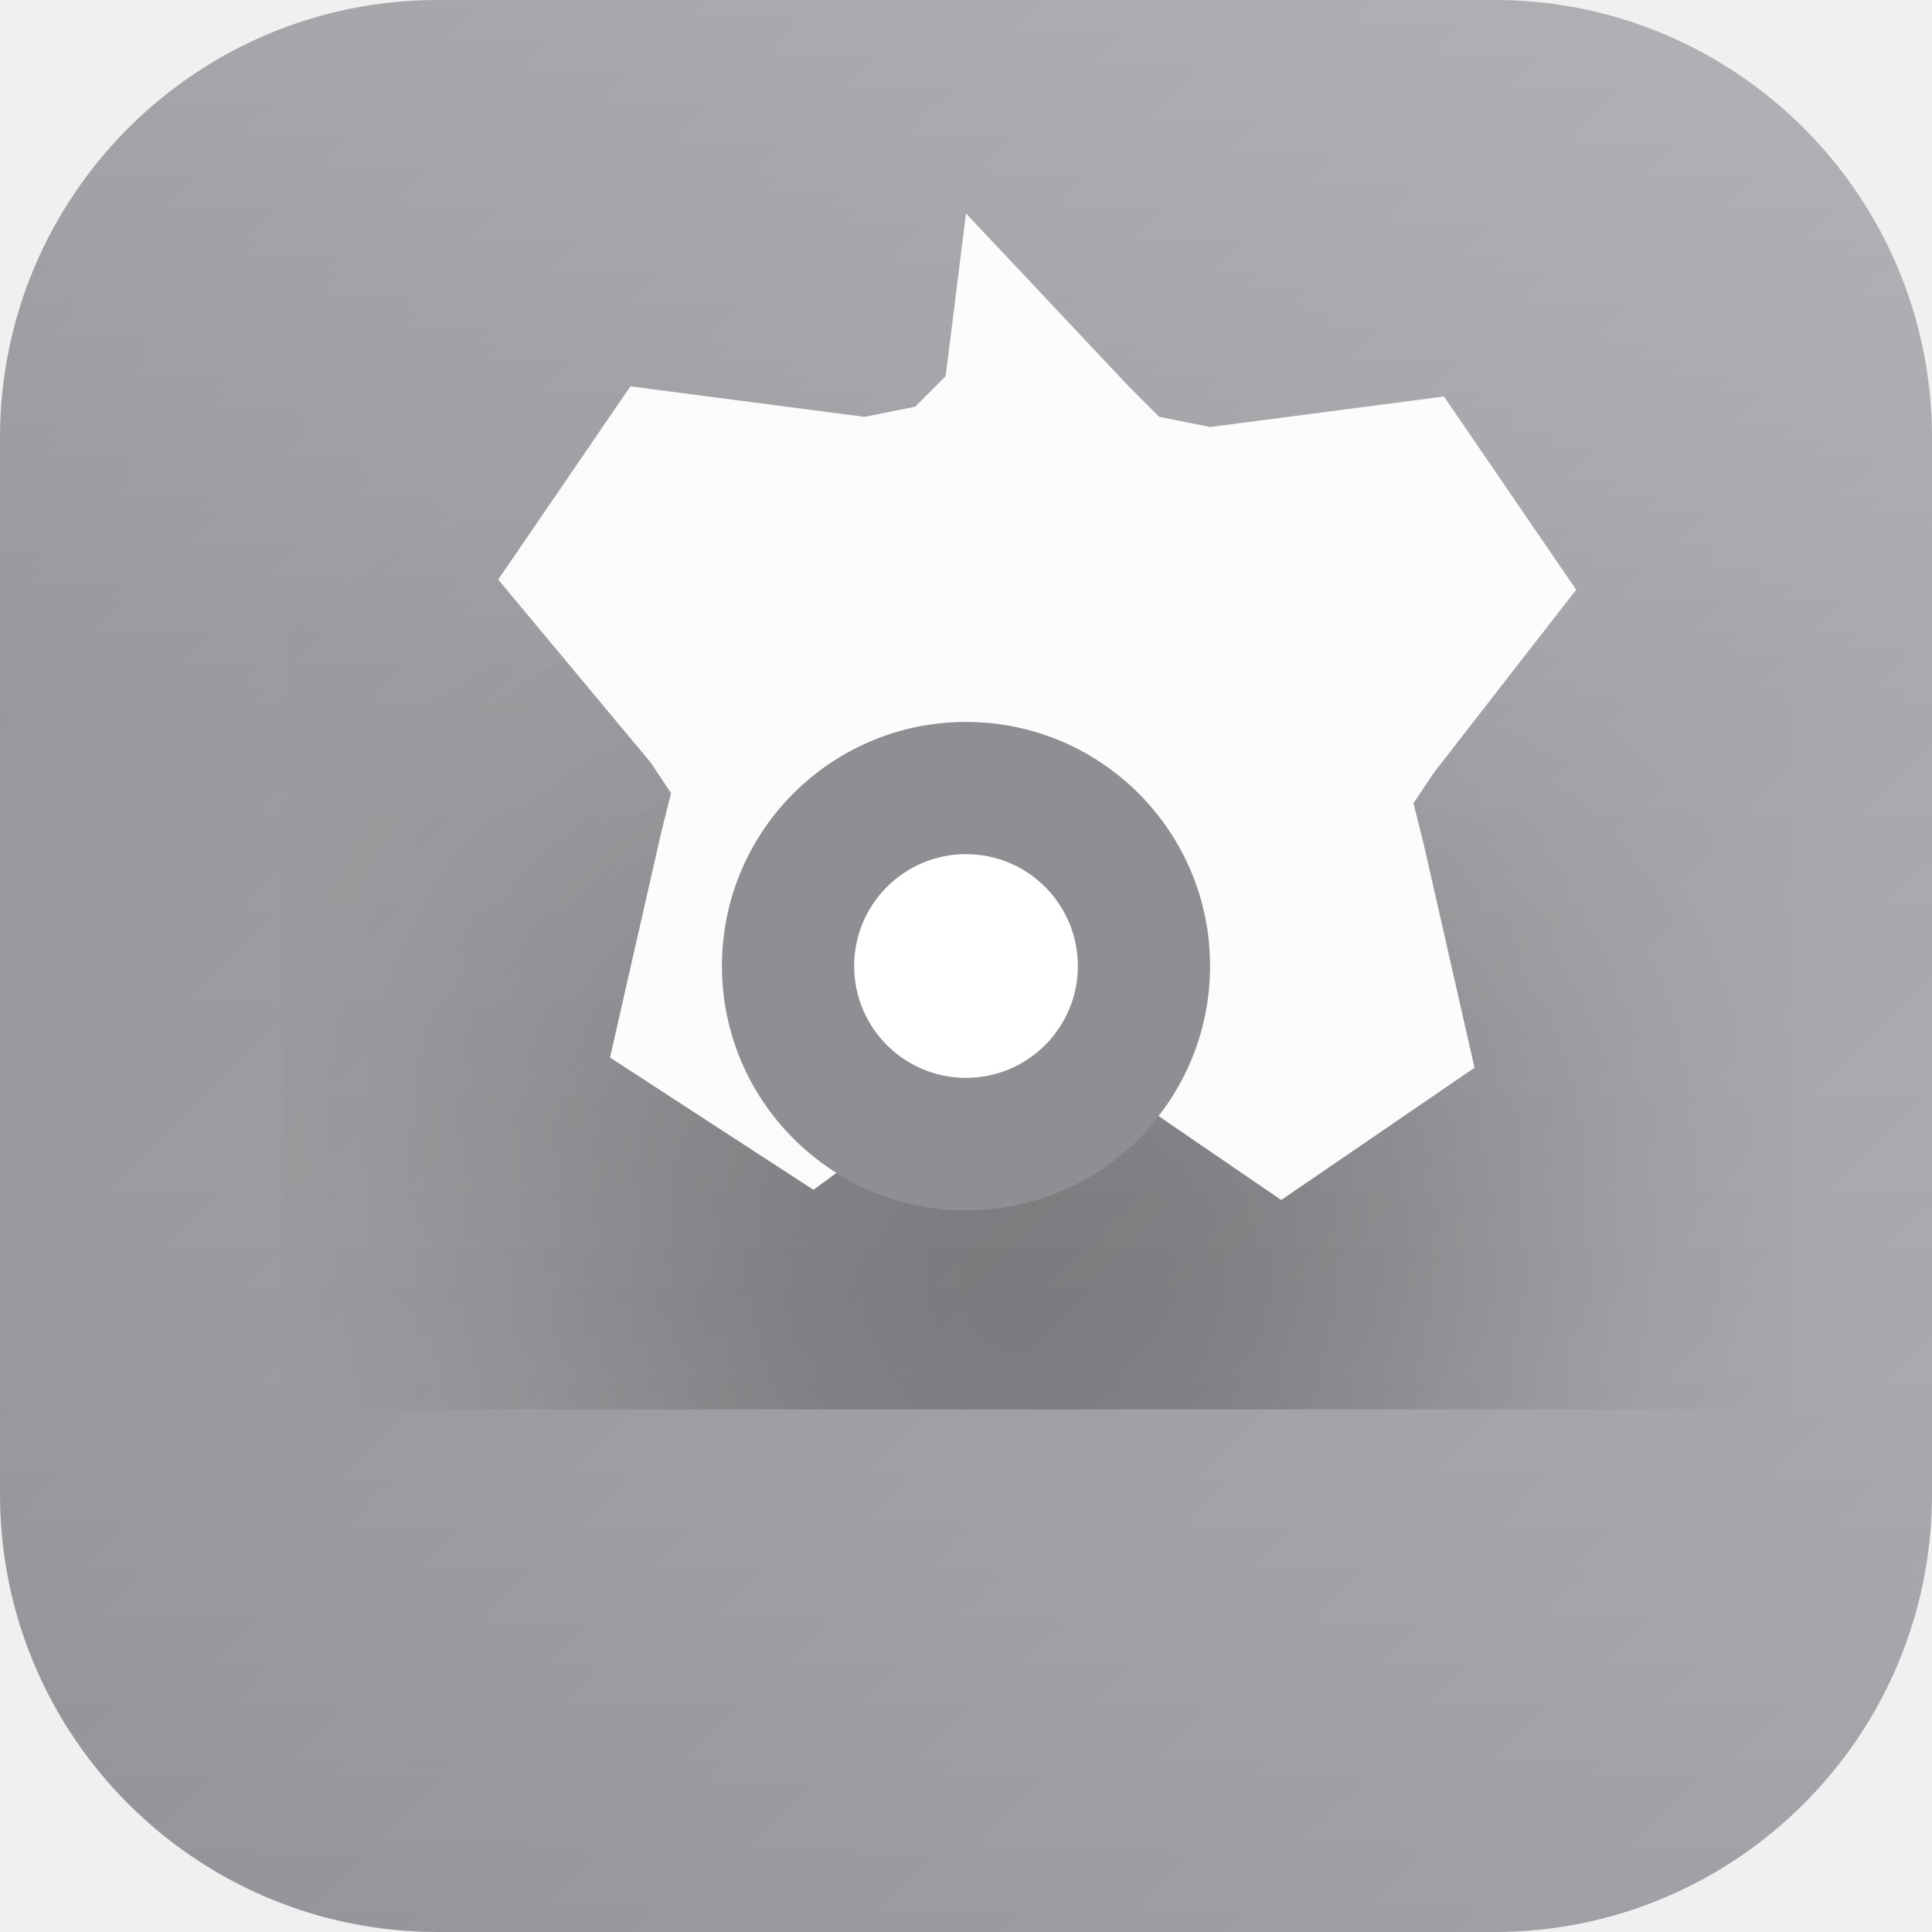
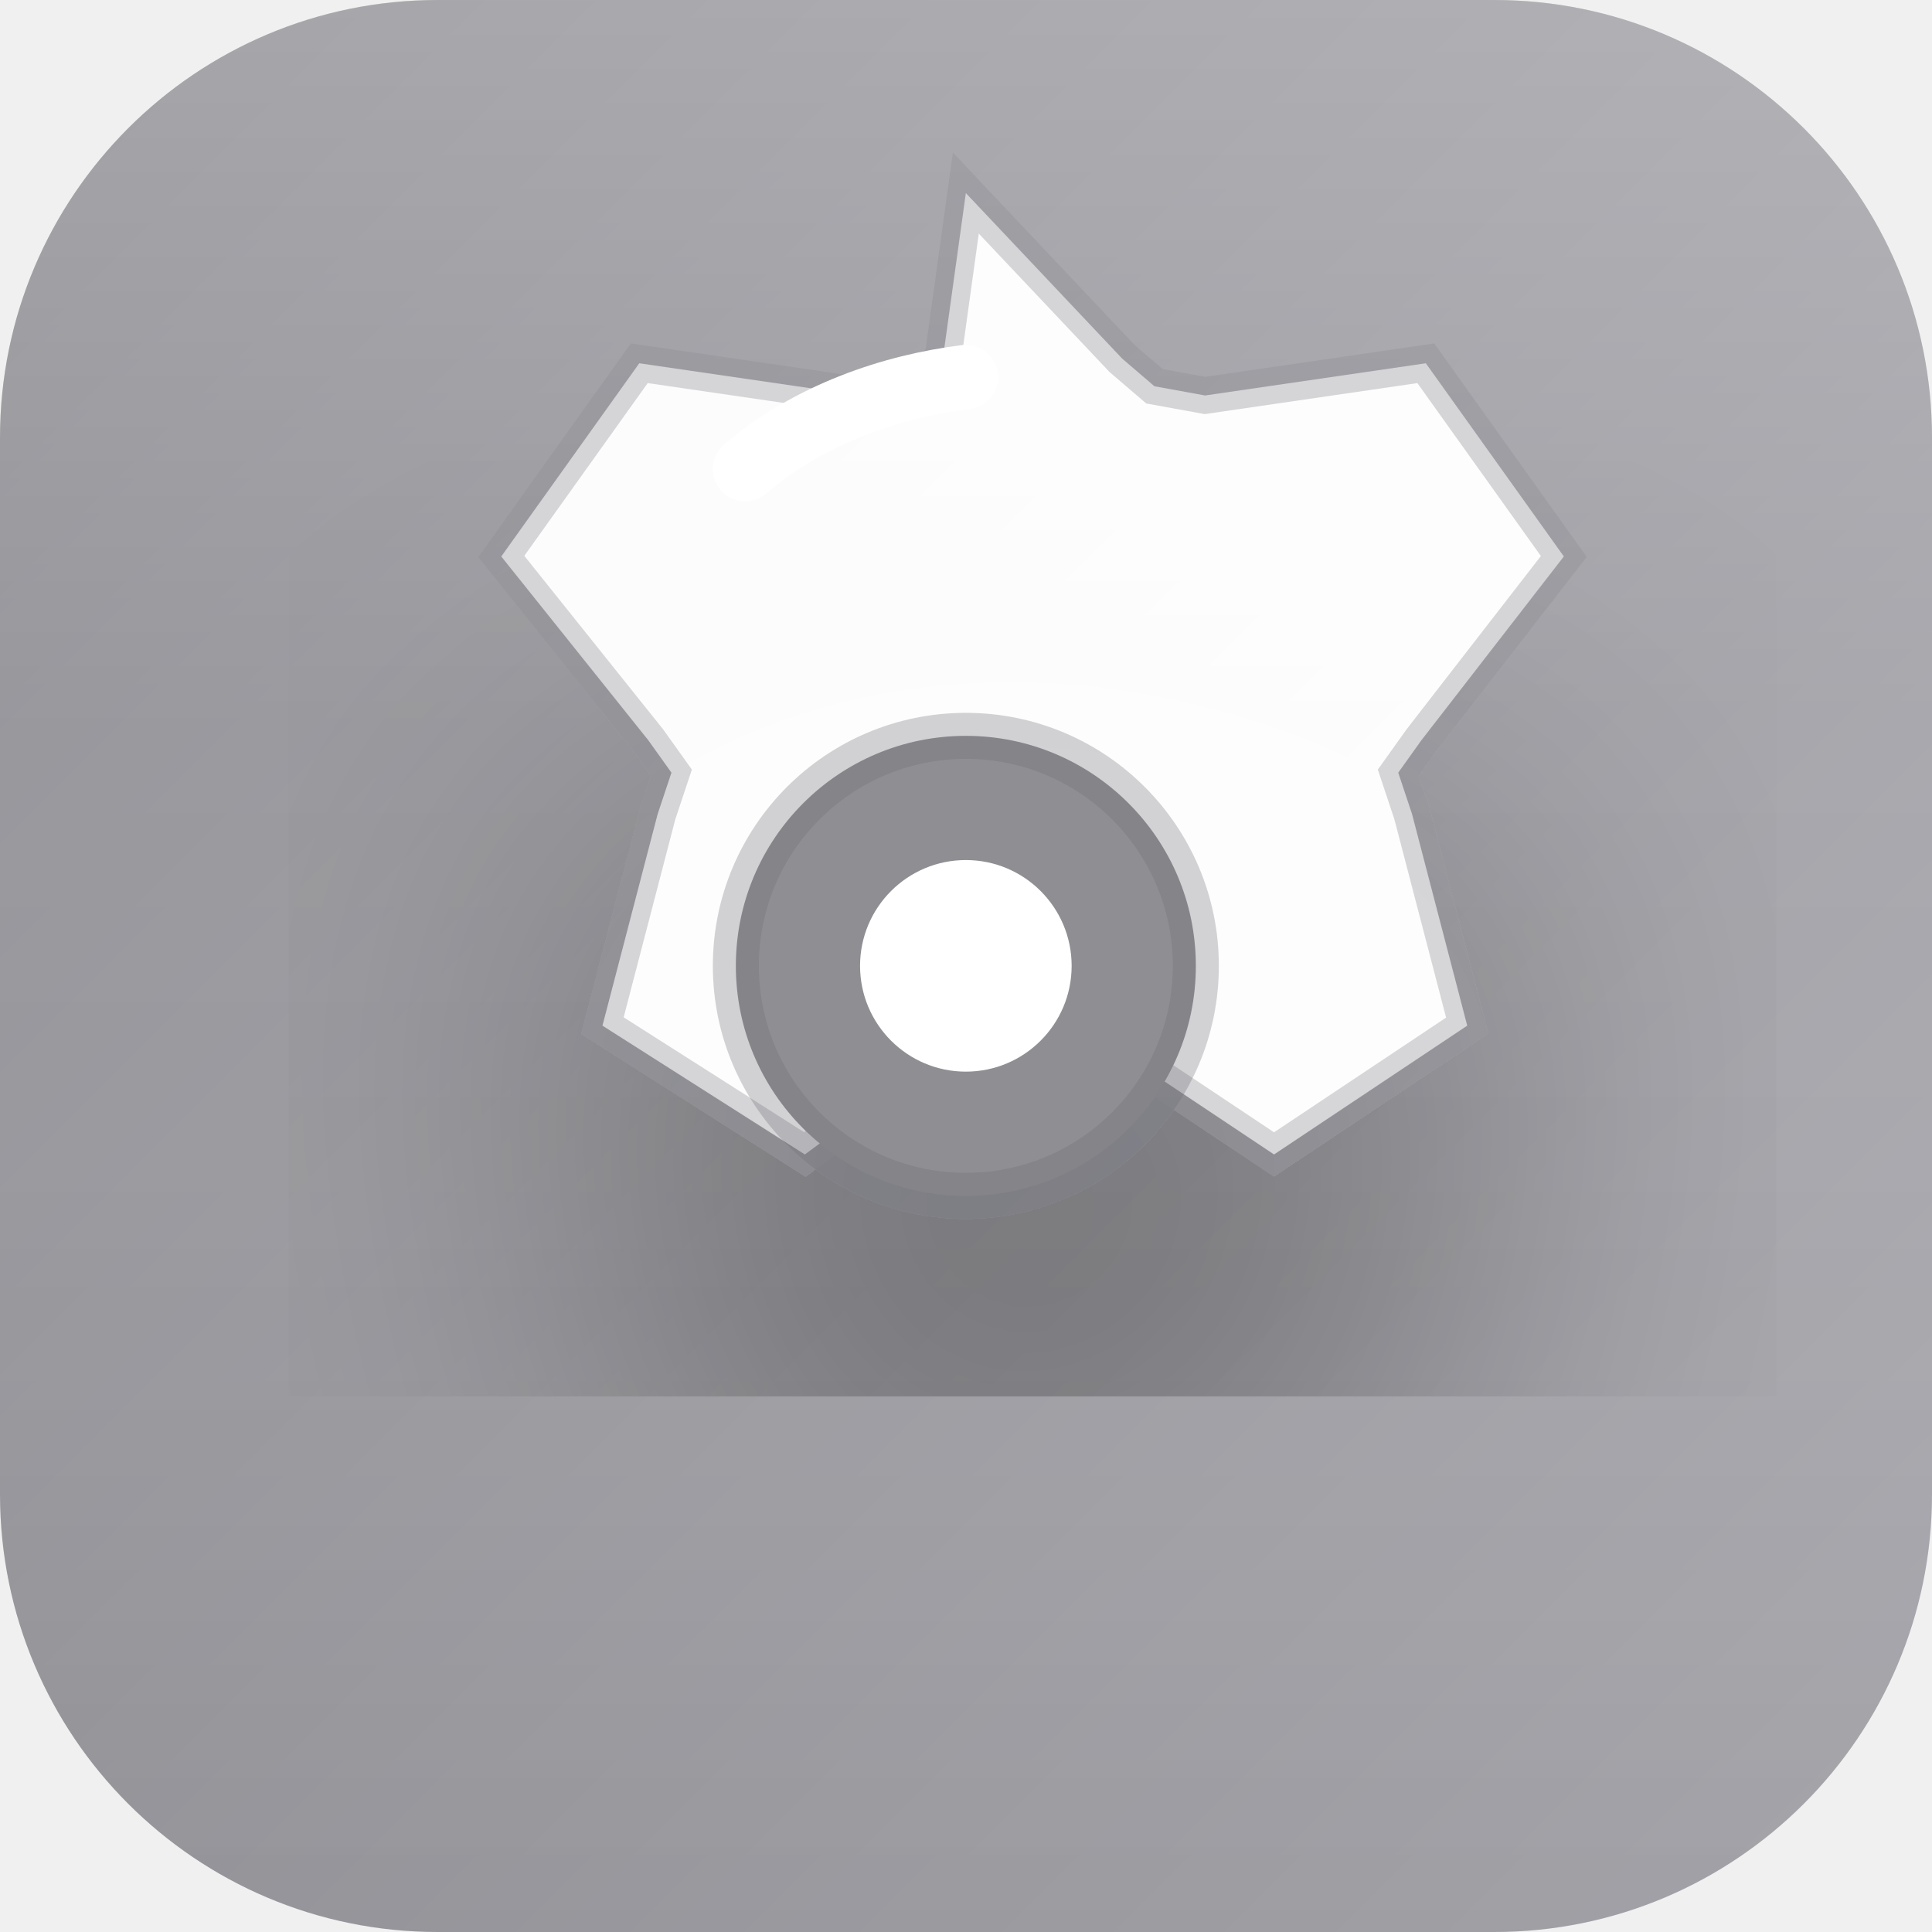
<svg xmlns="http://www.w3.org/2000/svg" viewBox="0 0 512 512" width="512" height="512">
  <defs>
    <linearGradient id="bg" x1="0%" y1="0%" x2="100%" y2="100%">
      <stop offset="0%" stop-color="#8E8E93" />
      <stop offset="100%" stop-color="#B0B0B6" />
    </linearGradient>
    <clipPath id="r">
      <rect width="512" height="512" rx="116" />
    </clipPath>
    <linearGradient id="sheen" x1="0%" y1="0%" x2="0%" y2="100%">
      <stop offset="0%" stop-color="#ffffff" stop-opacity="0.20" />
      <stop offset="38%" stop-color="#ffffff" stop-opacity="0.03" />
      <stop offset="100%" stop-color="#000000" stop-opacity="0.08" />
    </linearGradient>
    <filter id="shadow" x="-20%" y="-20%" width="140%" height="140%">
      <feDropShadow dx="0" dy="5" stdDeviation="4" flood-color="#000000" flood-opacity="0.25" />
    </filter>
  </defs>
  <g clip-path="url(#r)">
    <rect width="512" height="512" fill="url(#bg)" />
    <rect width="512" height="512" fill="url(#sheen)" />
-     <g transform="translate(-67.4 -67.4) scale(26.95)" filter="url(#shadow)">
-       <path d="M12,4.6l1.6,1.7l0.3,0.3l0.5,0.1l2.3,-0.3l1.3,1.9l-1.4,1.8l-0.2,0.3l0.1,0.4l0.5,2.2l-1.9,1.3l-1.9,-1.3l-0.4,-0.3l-0.4,0.1l-1.9,1.4l-2,-1.3l0.5,-2.2l0.1,-0.4l-0.2,-0.3l-1.5,-1.8l1.3,-1.9l2.3,0.3l0.5,-0.1l0.3,-0.3L12,4.6z" fill="#ffffff" fill-opacity="0.96" />
-       <circle cx="12" cy="12" r="2.4" fill="#8E8E93" />
-       <circle cx="12" cy="12" r="1.1" fill="#ffffff" />
+     <g transform="translate(-36.6 -36.6) scale(24.38)" filter="url(#shadow)">
+       <path d="M12,3.6l1.7,1.8l0.35,0.3l0.55,0.1l2.4,-0.35l1.5,2.1l-1.55,2l-0.25,0.35l0.15,0.45l0.6,2.3l-2.1,1.4l-2.1,-1.4l-0.45,-0.3l-0.45,0.15l-2.1,1.55l-2.2,-1.4l0.6,-2.3l0.15,-0.45l-0.25,-0.35l-1.6,-2l1.5,-2.1l2.4,0.35l0.55,-0.1l0.35,-0.3L12,3.6z" fill="#ffffff" fill-opacity="0.97" />
+       <path d="M12,3.6l1.7,1.8l0.35,0.3l0.55,0.1l2.4,-0.35l1.5,2.1l-1.55,2l-0.25,0.35l0.15,0.45l0.6,2.3l-2.1,1.4l-2.1,-1.4l-0.45,-0.3l-0.45,0.15l-2.1,1.55l-2.2,-1.4l0.6,-2.3l0.15,-0.45l-0.25,-0.35l-1.6,-2l1.5,-2.1l2.4,0.35l0.55,-0.1l0.35,-0.3L12,3.6z" fill="none" stroke="#8E8E93" stroke-opacity="0.35" stroke-width="0.4" />
+       <circle cx="12" cy="12" r="2.5" fill="#8E8E93" />
+       <circle cx="12" cy="12" r="2.5" fill="none" stroke="#6d6d74" stroke-opacity="0.3" stroke-width="0.5" />
+       <circle cx="12" cy="12" r="1.15" fill="#ffffff" />
+       <path d="M9.6,6.6c0.7,-0.6 1.6,-0.9 2.4,-1" stroke="#ffffff" stroke-width="0.7" stroke-linecap="round" fill="none" fill-opacity="0.4" />
    </g>
  </g>
</svg>
